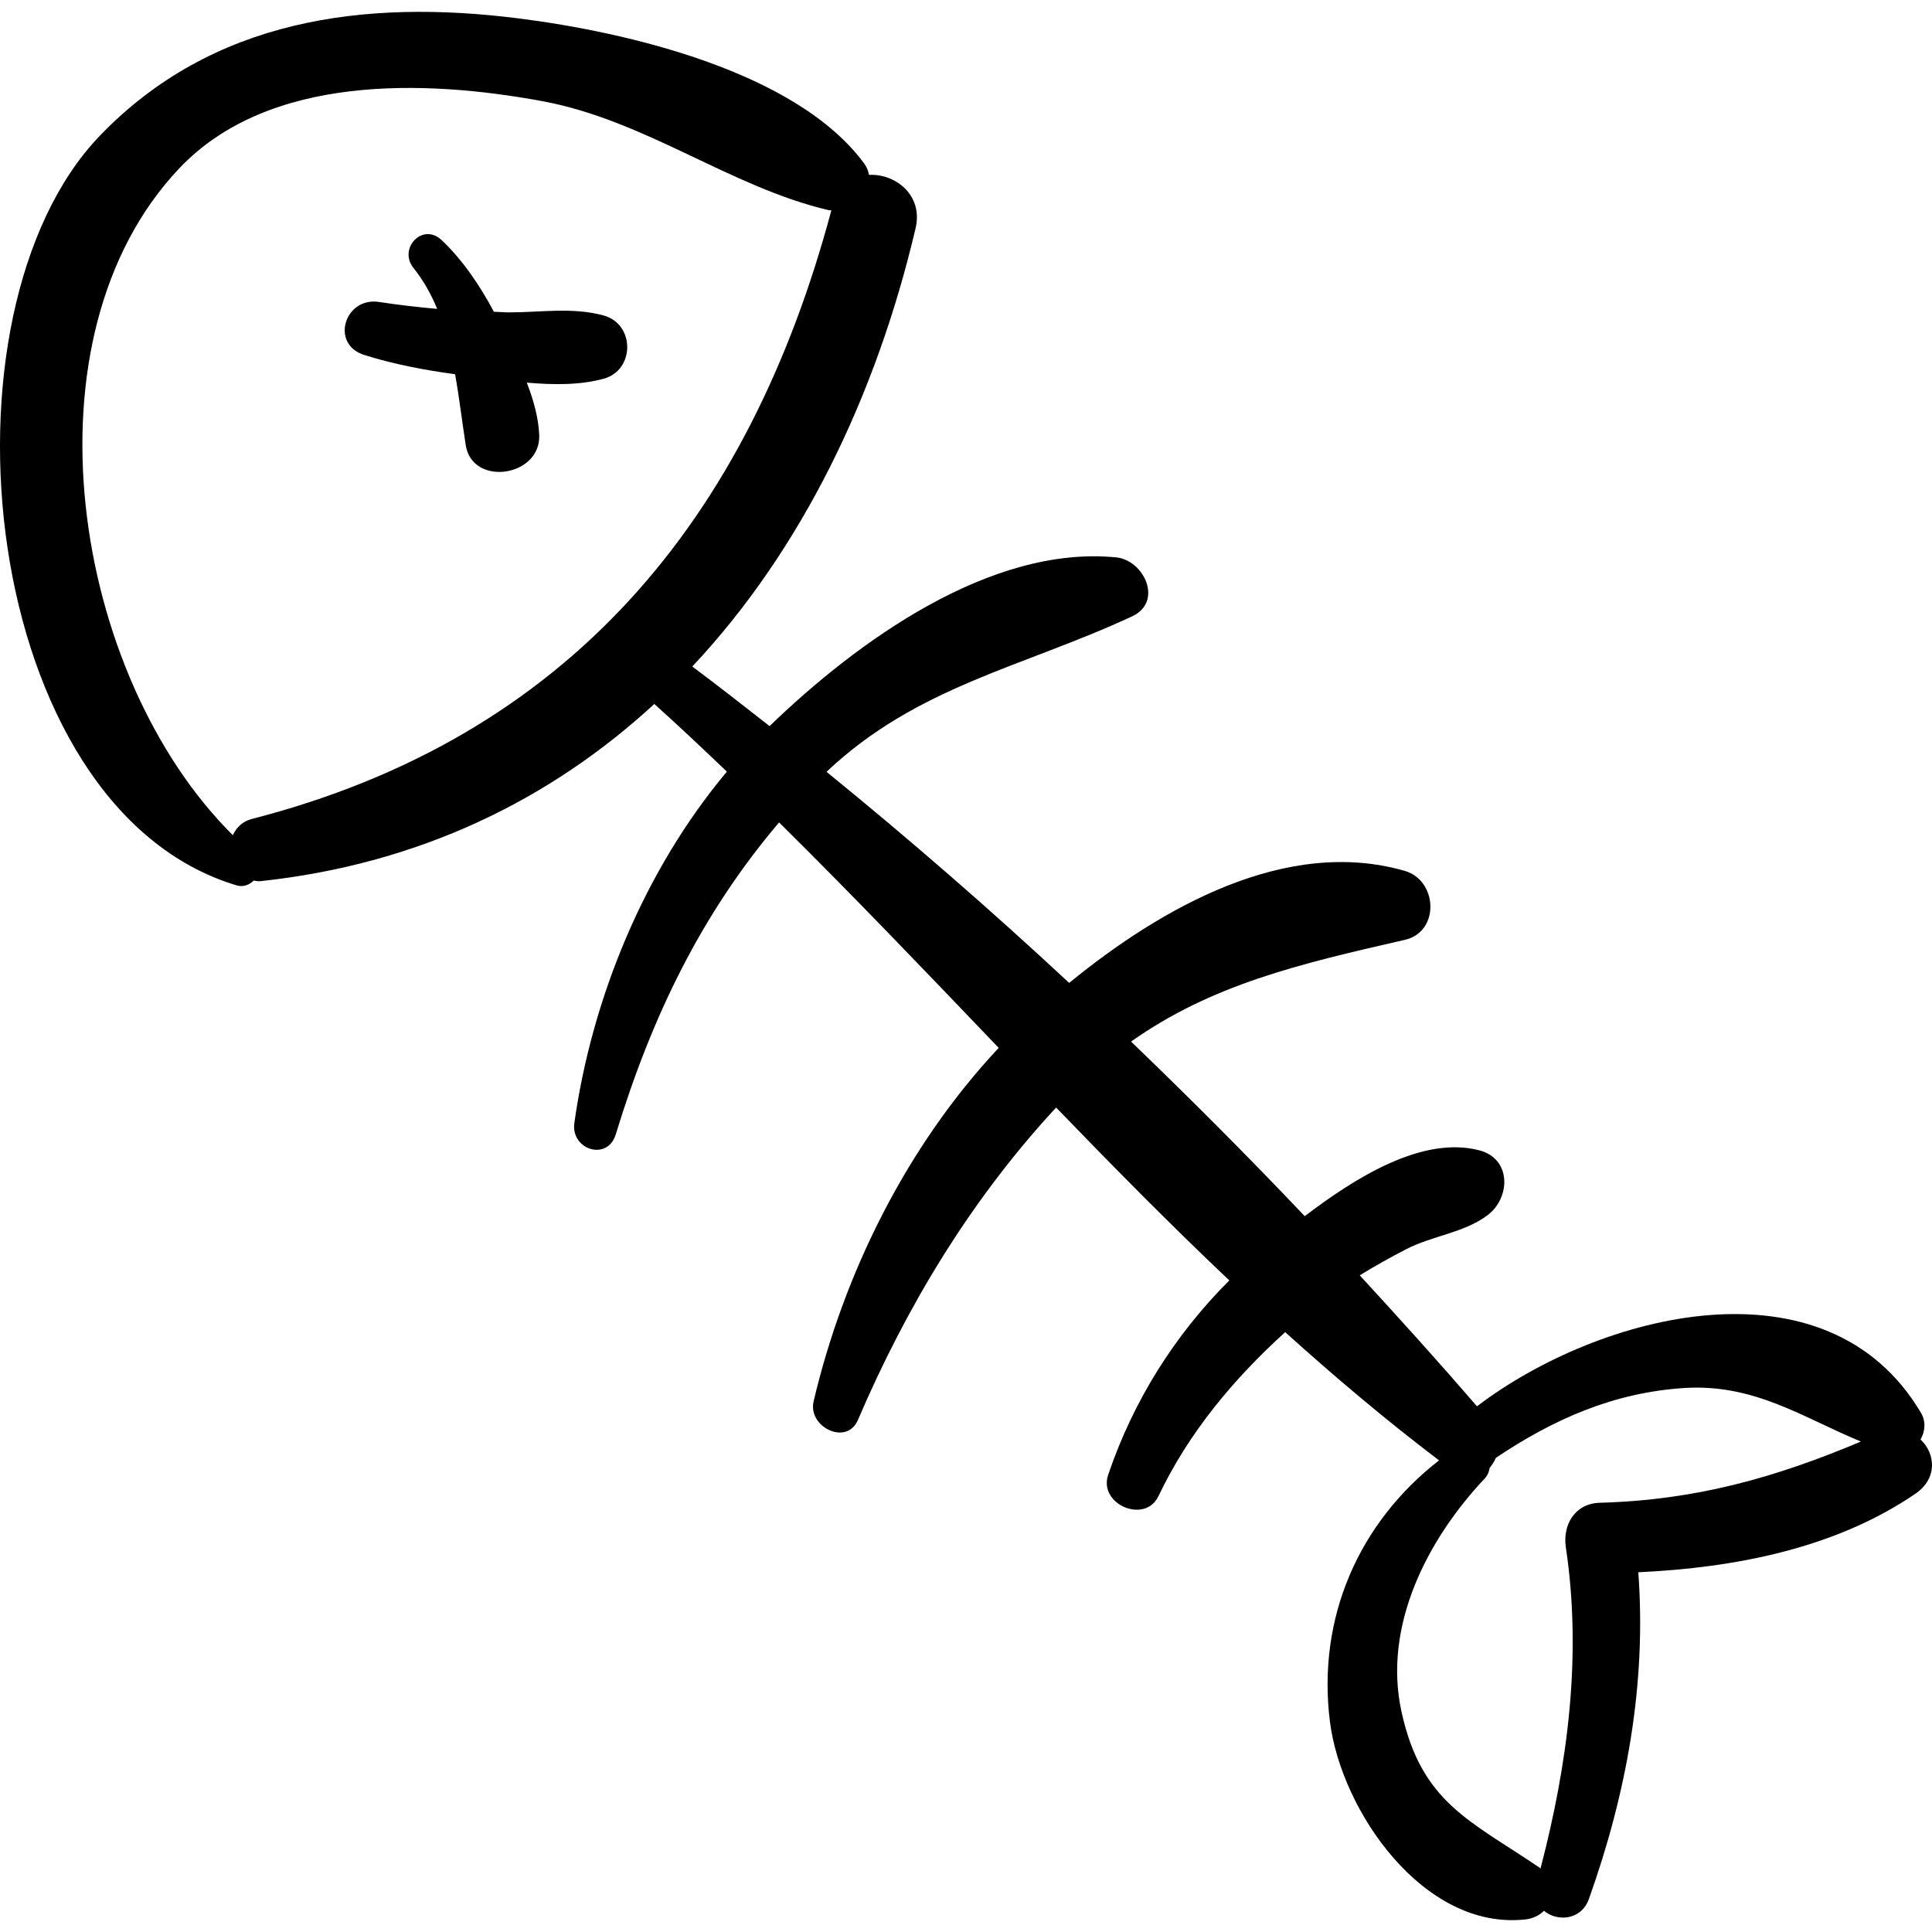
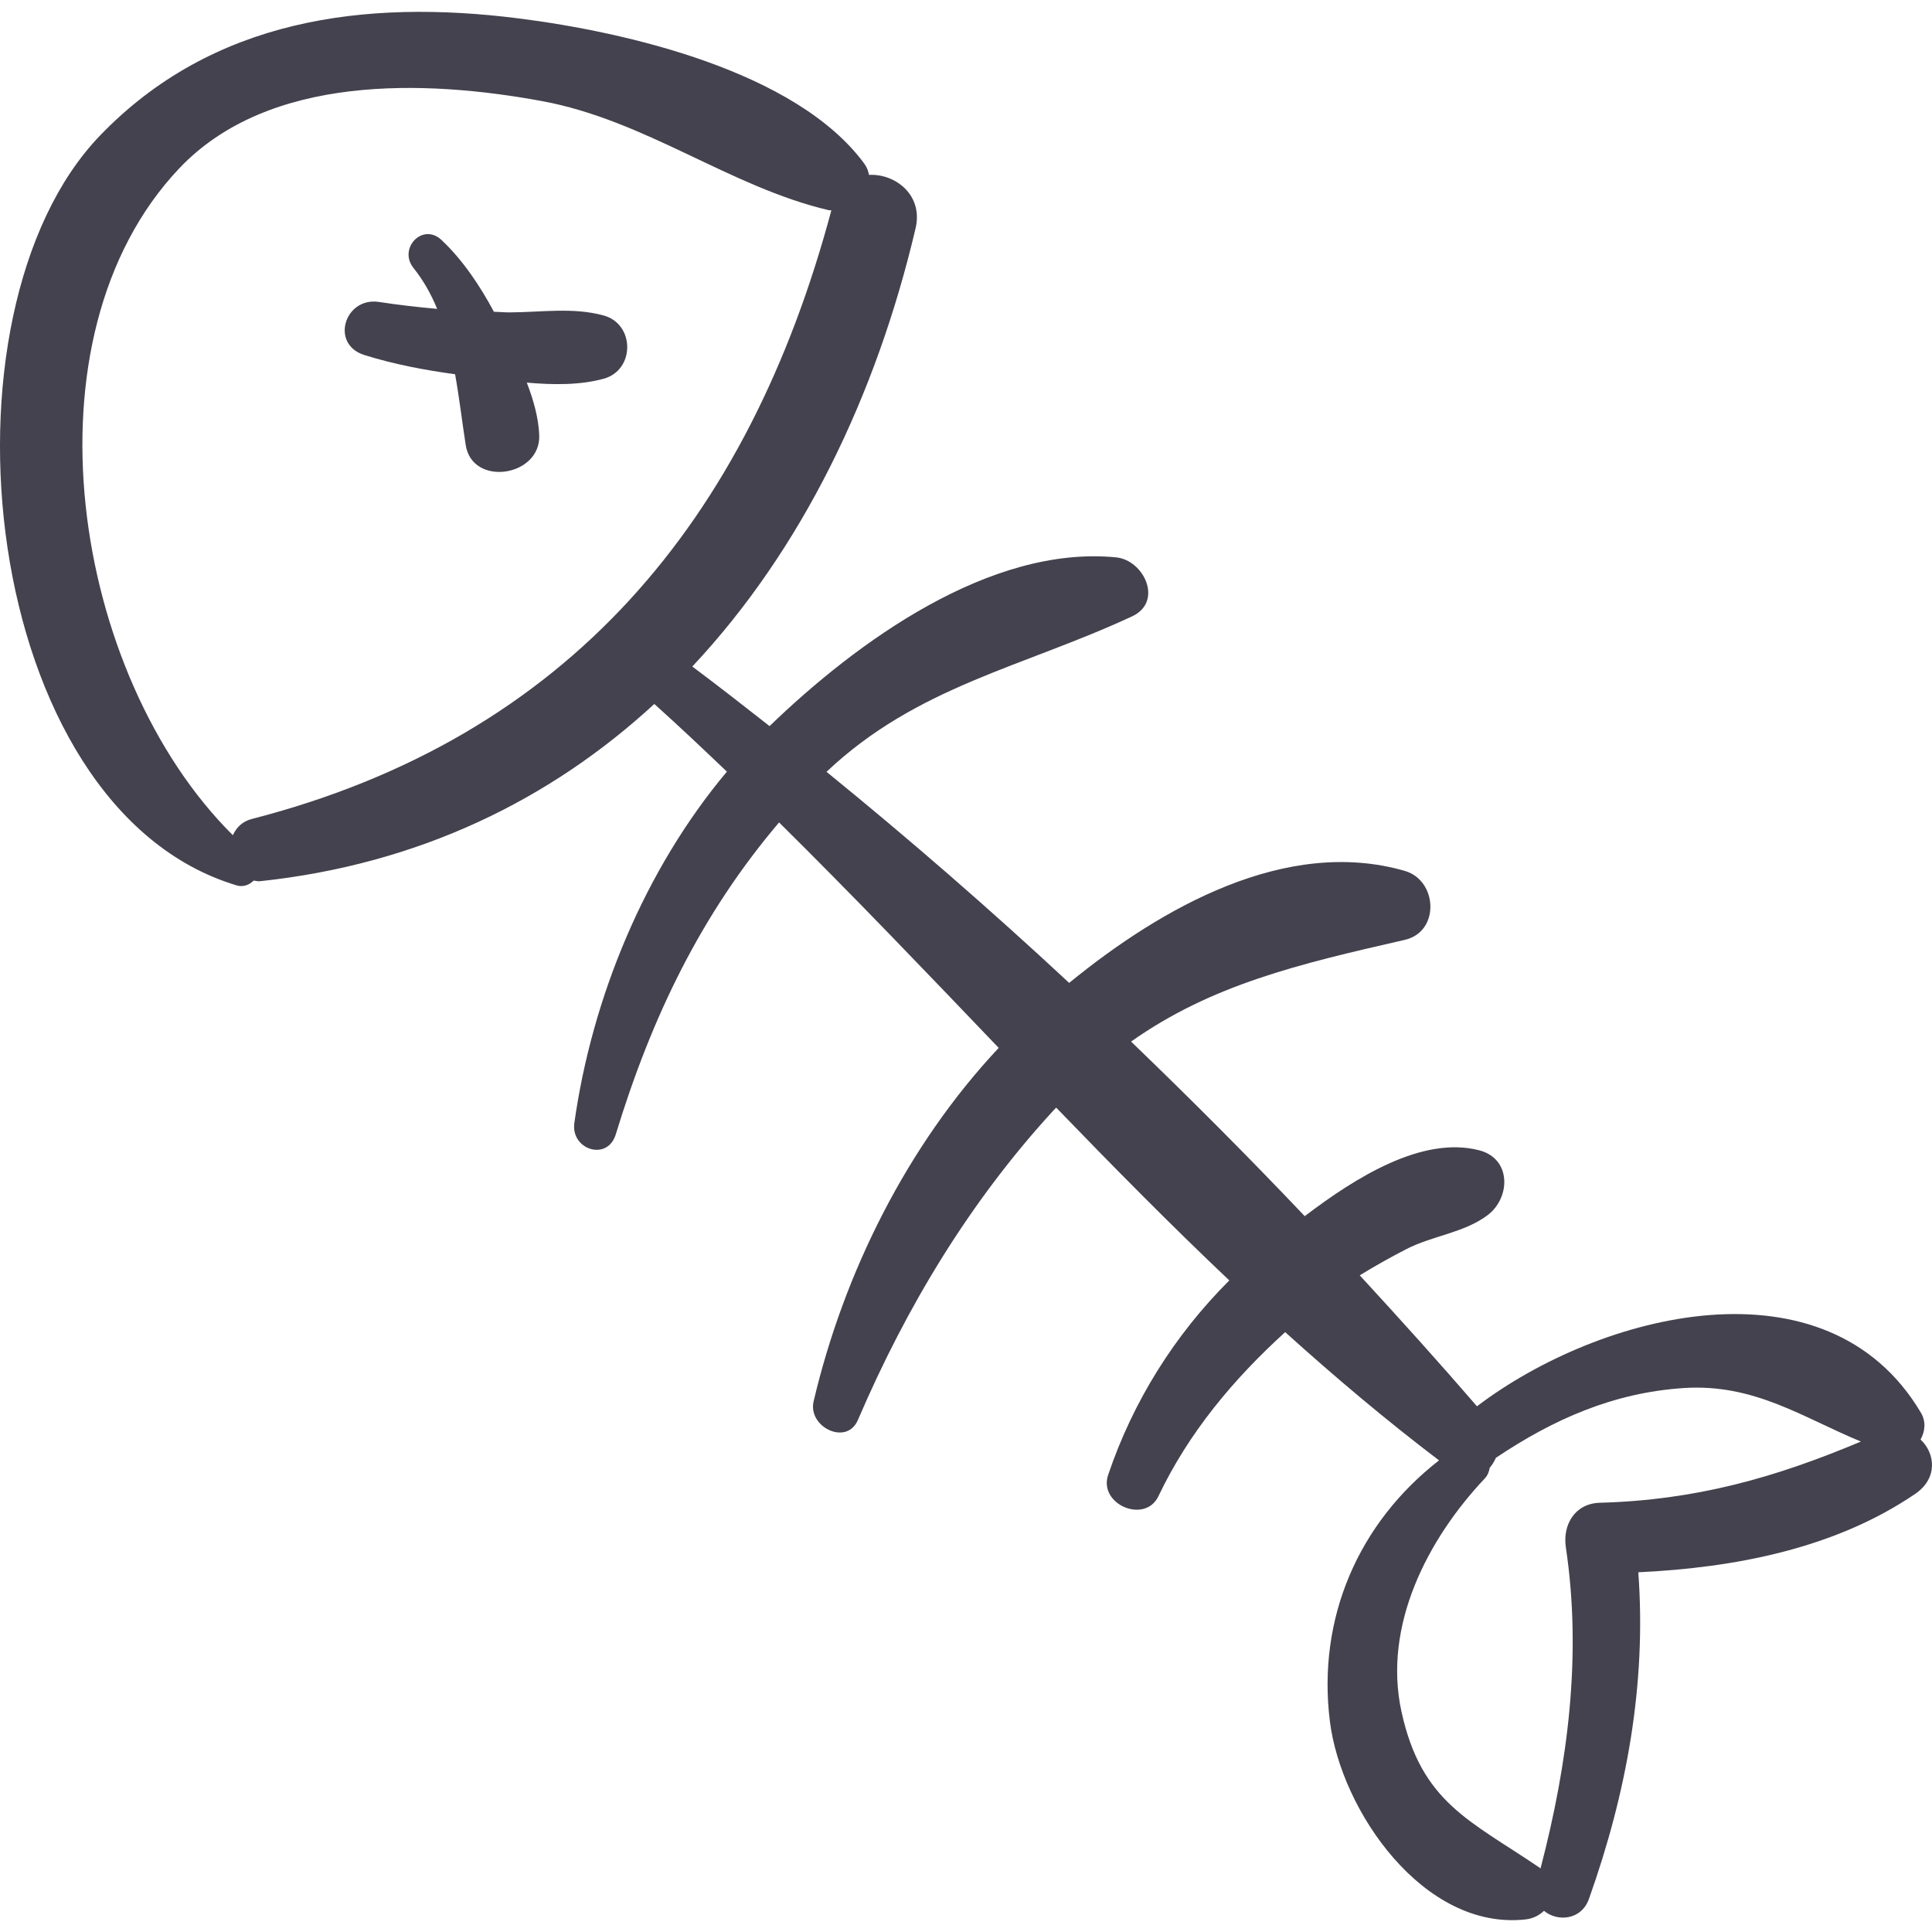
- <svg xmlns="http://www.w3.org/2000/svg" fill="#000000" version="1.1" width="24" height="24" viewBox="0 0 194.285 194.285" xml:space="preserve">
+ <svg xmlns="http://www.w3.org/2000/svg" fill="#43424E" version="1.1" width="24" height="24" viewBox="0 0 194.285 194.285" xml:space="preserve">
  <g>
    <path d="M193.133,144.76c0.456-0.8,0.565-1.803,0.042-2.686c-9.451-15.954-32.292-10.041-44.648-0.655   c-3.812-4.417-7.77-8.804-11.789-13.169c1.523-0.938,3.087-1.81,4.66-2.623c2.649-1.371,5.82-1.64,8.198-3.428   c2.316-1.743,2.422-5.686-0.854-6.526c-5.717-1.469-12.413,2.729-17.536,6.627c-5.653-5.96-11.499-11.818-17.464-17.557   c8.095-5.714,16.812-7.789,27.522-10.228c3.567-0.812,3.308-5.986,0-6.938c-11.918-3.435-24.468,3.686-33.747,11.265   c-7.94-7.391-16.108-14.482-24.401-21.227c9.102-8.606,19.734-10.518,30.729-15.633c3.168-1.474,1.199-5.656-1.607-5.932   c-12.688-1.243-26.083,8.5-34.849,16.968c-2.582-2.027-5.167-4.046-7.77-5.991C80.64,55.281,88.117,39.795,92.073,22.954   c0.789-3.361-2.067-5.511-4.685-5.366c-0.069-0.379-0.2-0.759-0.473-1.131C80.071,7.152,62.978,3.222,52.172,1.853   C36.599-0.12,21.344,1.906,10.057,13.633C-7.121,31.482-2.137,81.271,23.806,89.038c0.652,0.194,1.272-0.053,1.707-0.487   c0.213,0.025,0.403,0.09,0.642,0.064c16.006-1.702,29.205-8.204,39.644-17.823c2.467,2.214,4.886,4.504,7.298,6.805   c-8.293,9.888-13.574,22.78-15.339,35.331c-0.378,2.683,3.327,3.886,4.164,1.148c3.619-11.85,8.592-22.144,16.423-31.372   c7.469,7.38,14.77,15.025,22.086,22.673c-9.213,9.82-15.574,22.628-18.613,35.547c-0.605,2.571,3.324,4.509,4.452,1.877   c4.874-11.376,11.247-21.952,19.627-31.091c0.104-0.114,0.21-0.214,0.314-0.327c5.715,5.914,11.478,11.764,17.41,17.378   c-5.501,5.491-9.68,12.15-12.184,19.56c-0.999,2.957,3.708,4.971,5.059,2.134c3.042-6.392,7.549-11.774,12.744-16.493   c5.004,4.517,10.141,8.847,15.472,12.896c-8.089,6.29-12.274,15.852-10.976,26.247c1.122,8.987,9.418,21.043,19.668,19.916   c0.773-0.085,1.396-0.417,1.863-0.868c1.317,1.117,3.751,0.967,4.521-1.198c3.8-10.674,5.79-21.603,4.963-32.845   c9.708-0.455,19.799-2.392,27.854-7.89C194.901,148.654,194.608,146.135,193.133,144.76z M25.309,82.361   c-0.942,0.242-1.546,0.871-1.893,1.628C7.222,67.92,1.936,33.949,18.009,16.948c9.002-9.522,24.777-8.941,36.485-6.784   c10.438,1.923,18.903,8.634,28.827,10.968c0.093,0.021,0.188,0.007,0.282,0.019C75.268,52.302,57.192,74.158,25.309,82.361z    M160.892,151.119c-2.512,0.066-3.769,2.202-3.426,4.496c1.624,10.856,0.205,21.74-2.55,32.287   c-0.038-0.027-0.059-0.062-0.099-0.091c-7.007-4.754-11.877-6.521-13.881-15.681c-1.895-8.66,2.635-17.364,8.362-23.439   c0.311-0.329,0.448-0.708,0.511-1.092c0.252-0.291,0.461-0.631,0.618-0.997c5.773-3.868,11.794-6.551,18.886-7.018   c7.099-0.467,11.965,2.963,17.821,5.38C178.513,148.6,170.5,150.86,160.892,151.119z" />
    <path d="M60.715,31.729c-3.102-0.856-6.305-0.319-9.513-0.314c-0.512,0.001-1.022-0.055-1.534-0.064   c-1.404-2.628-3.156-5.231-5.262-7.211c-1.914-1.799-4.396,0.854-2.818,2.818c1,1.245,1.767,2.633,2.376,4.104   c-1.954-0.177-3.906-0.397-5.845-0.696c-3.456-0.532-4.956,4.252-1.472,5.338c3.012,0.938,6.028,1.509,9.118,1.929   c0.432,2.418,0.715,4.854,1.069,7.125c0.659,4.228,7.561,3.183,7.392-1c-0.071-1.748-0.579-3.537-1.25-5.28   c2.658,0.23,5.351,0.264,7.739-0.395C63.864,37.215,63.859,32.599,60.715,31.729z" />
  </g>
</svg>
